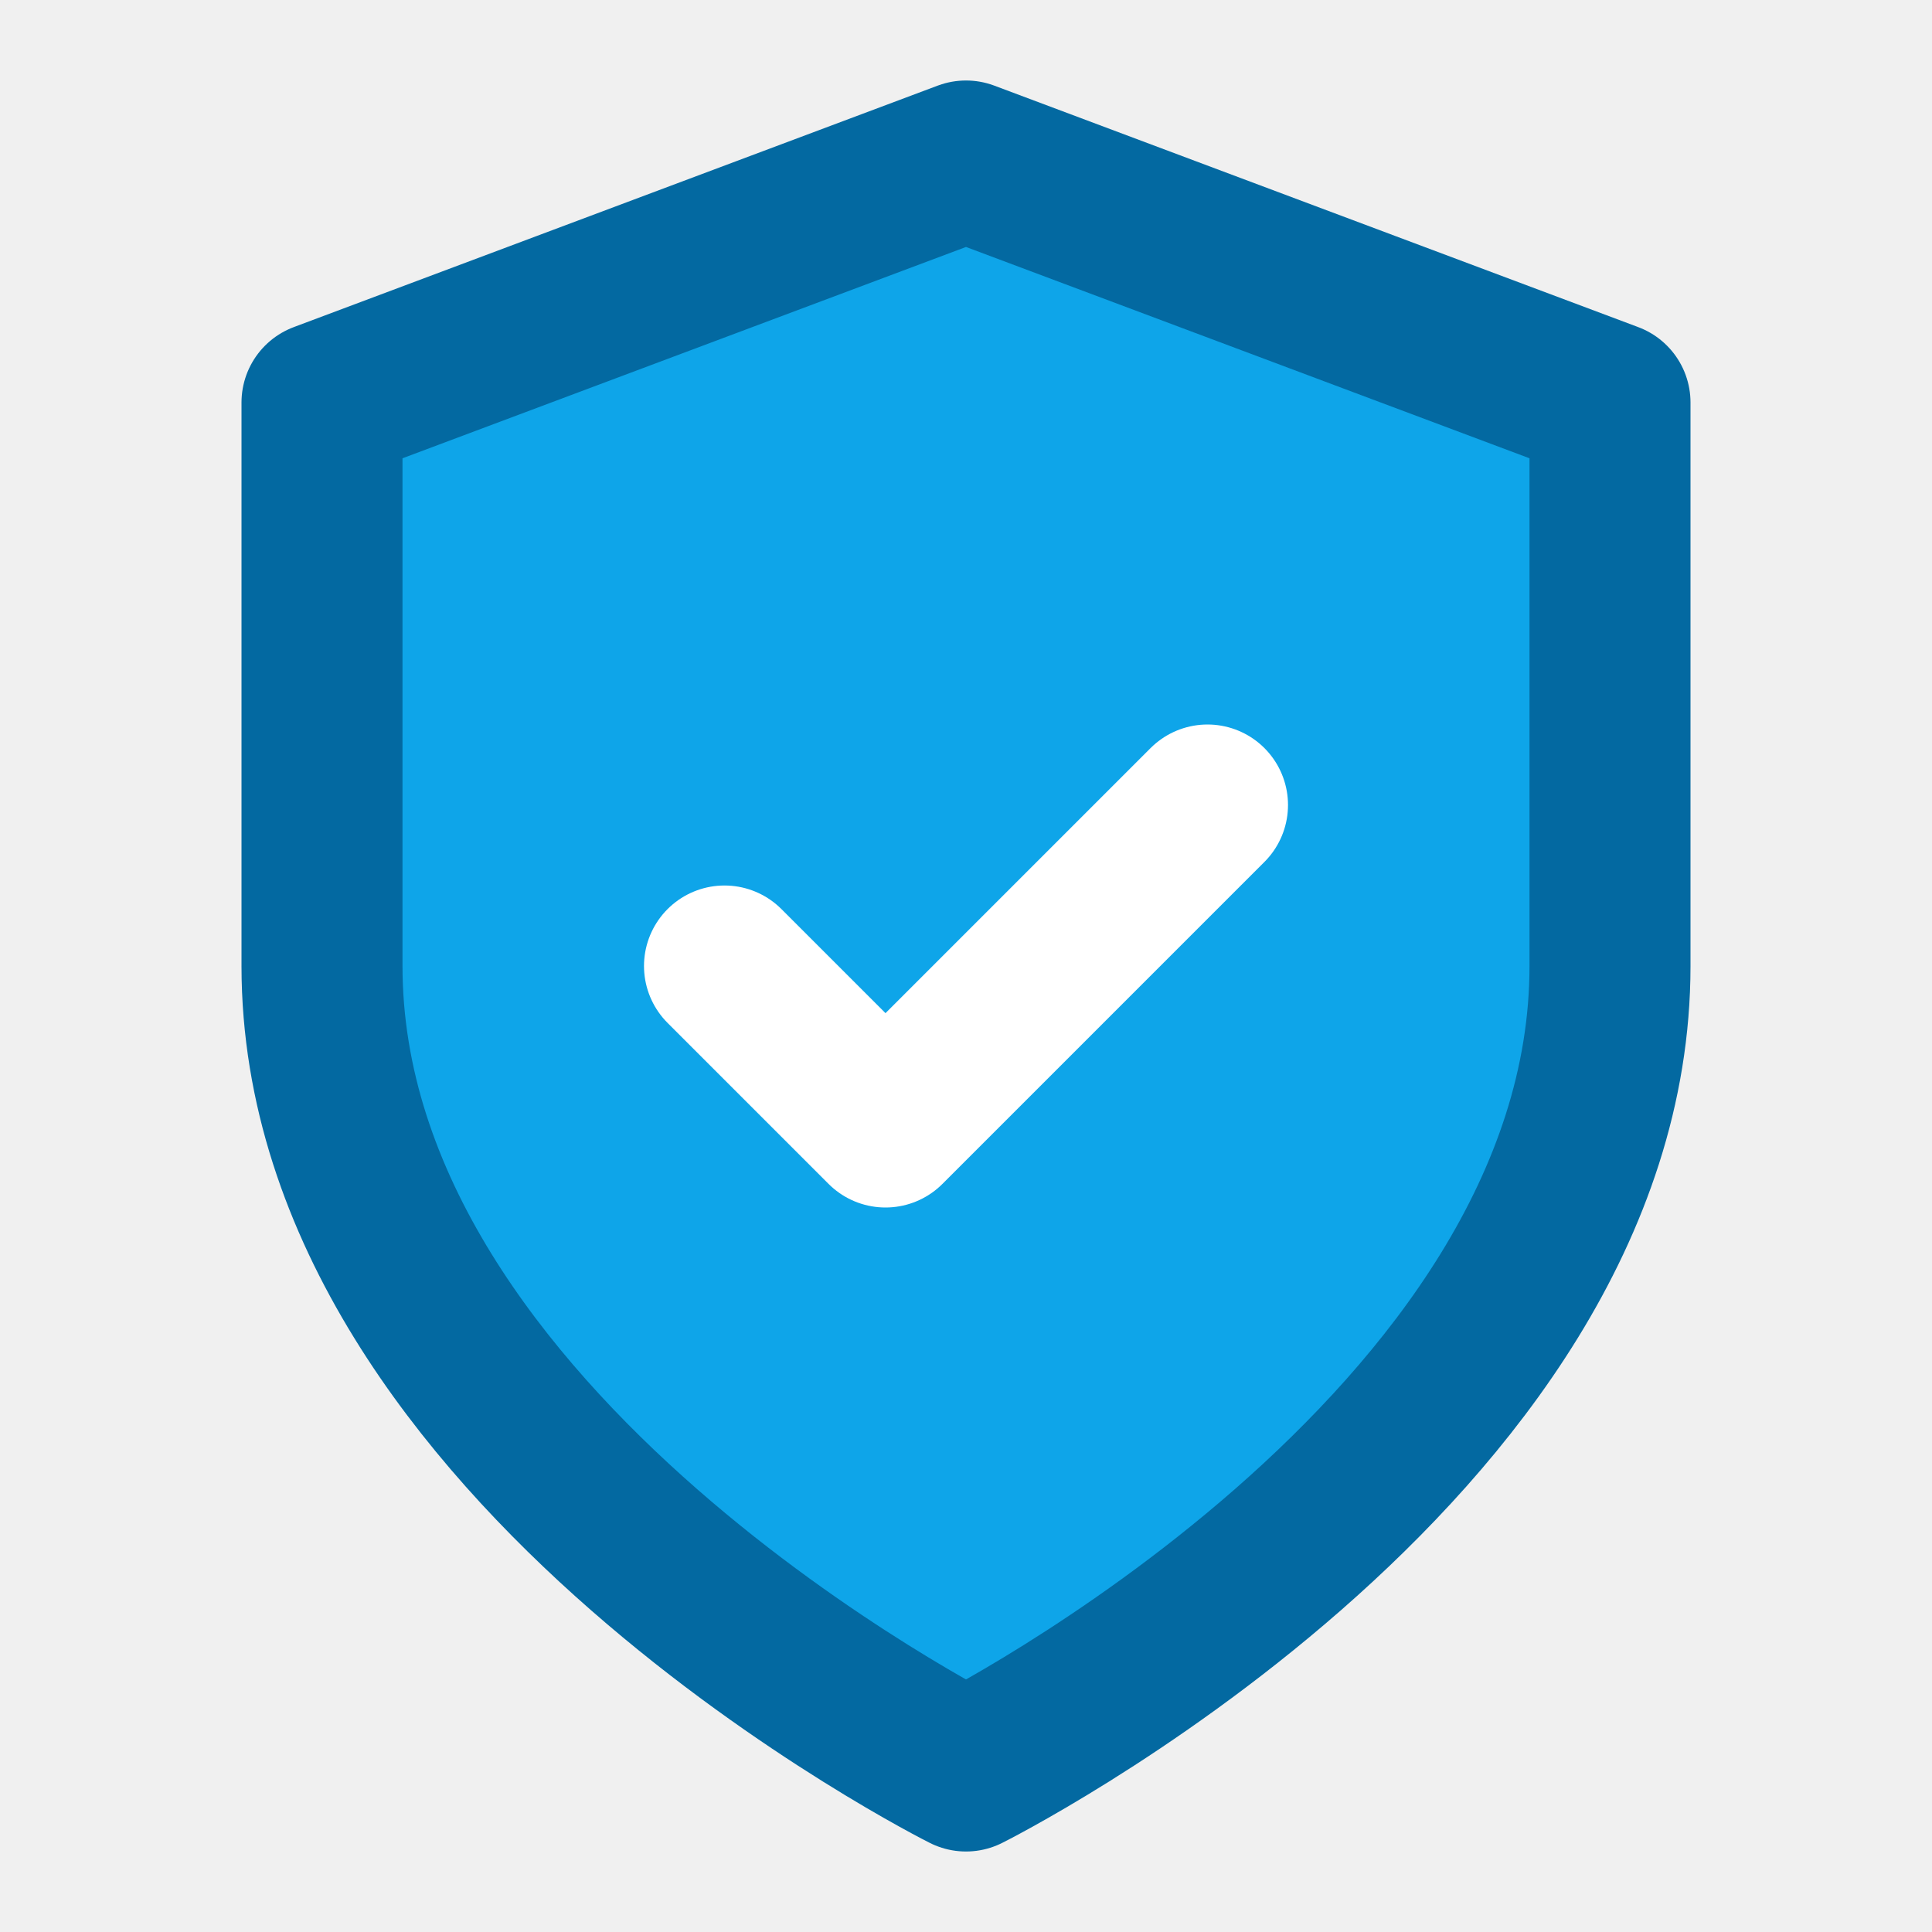
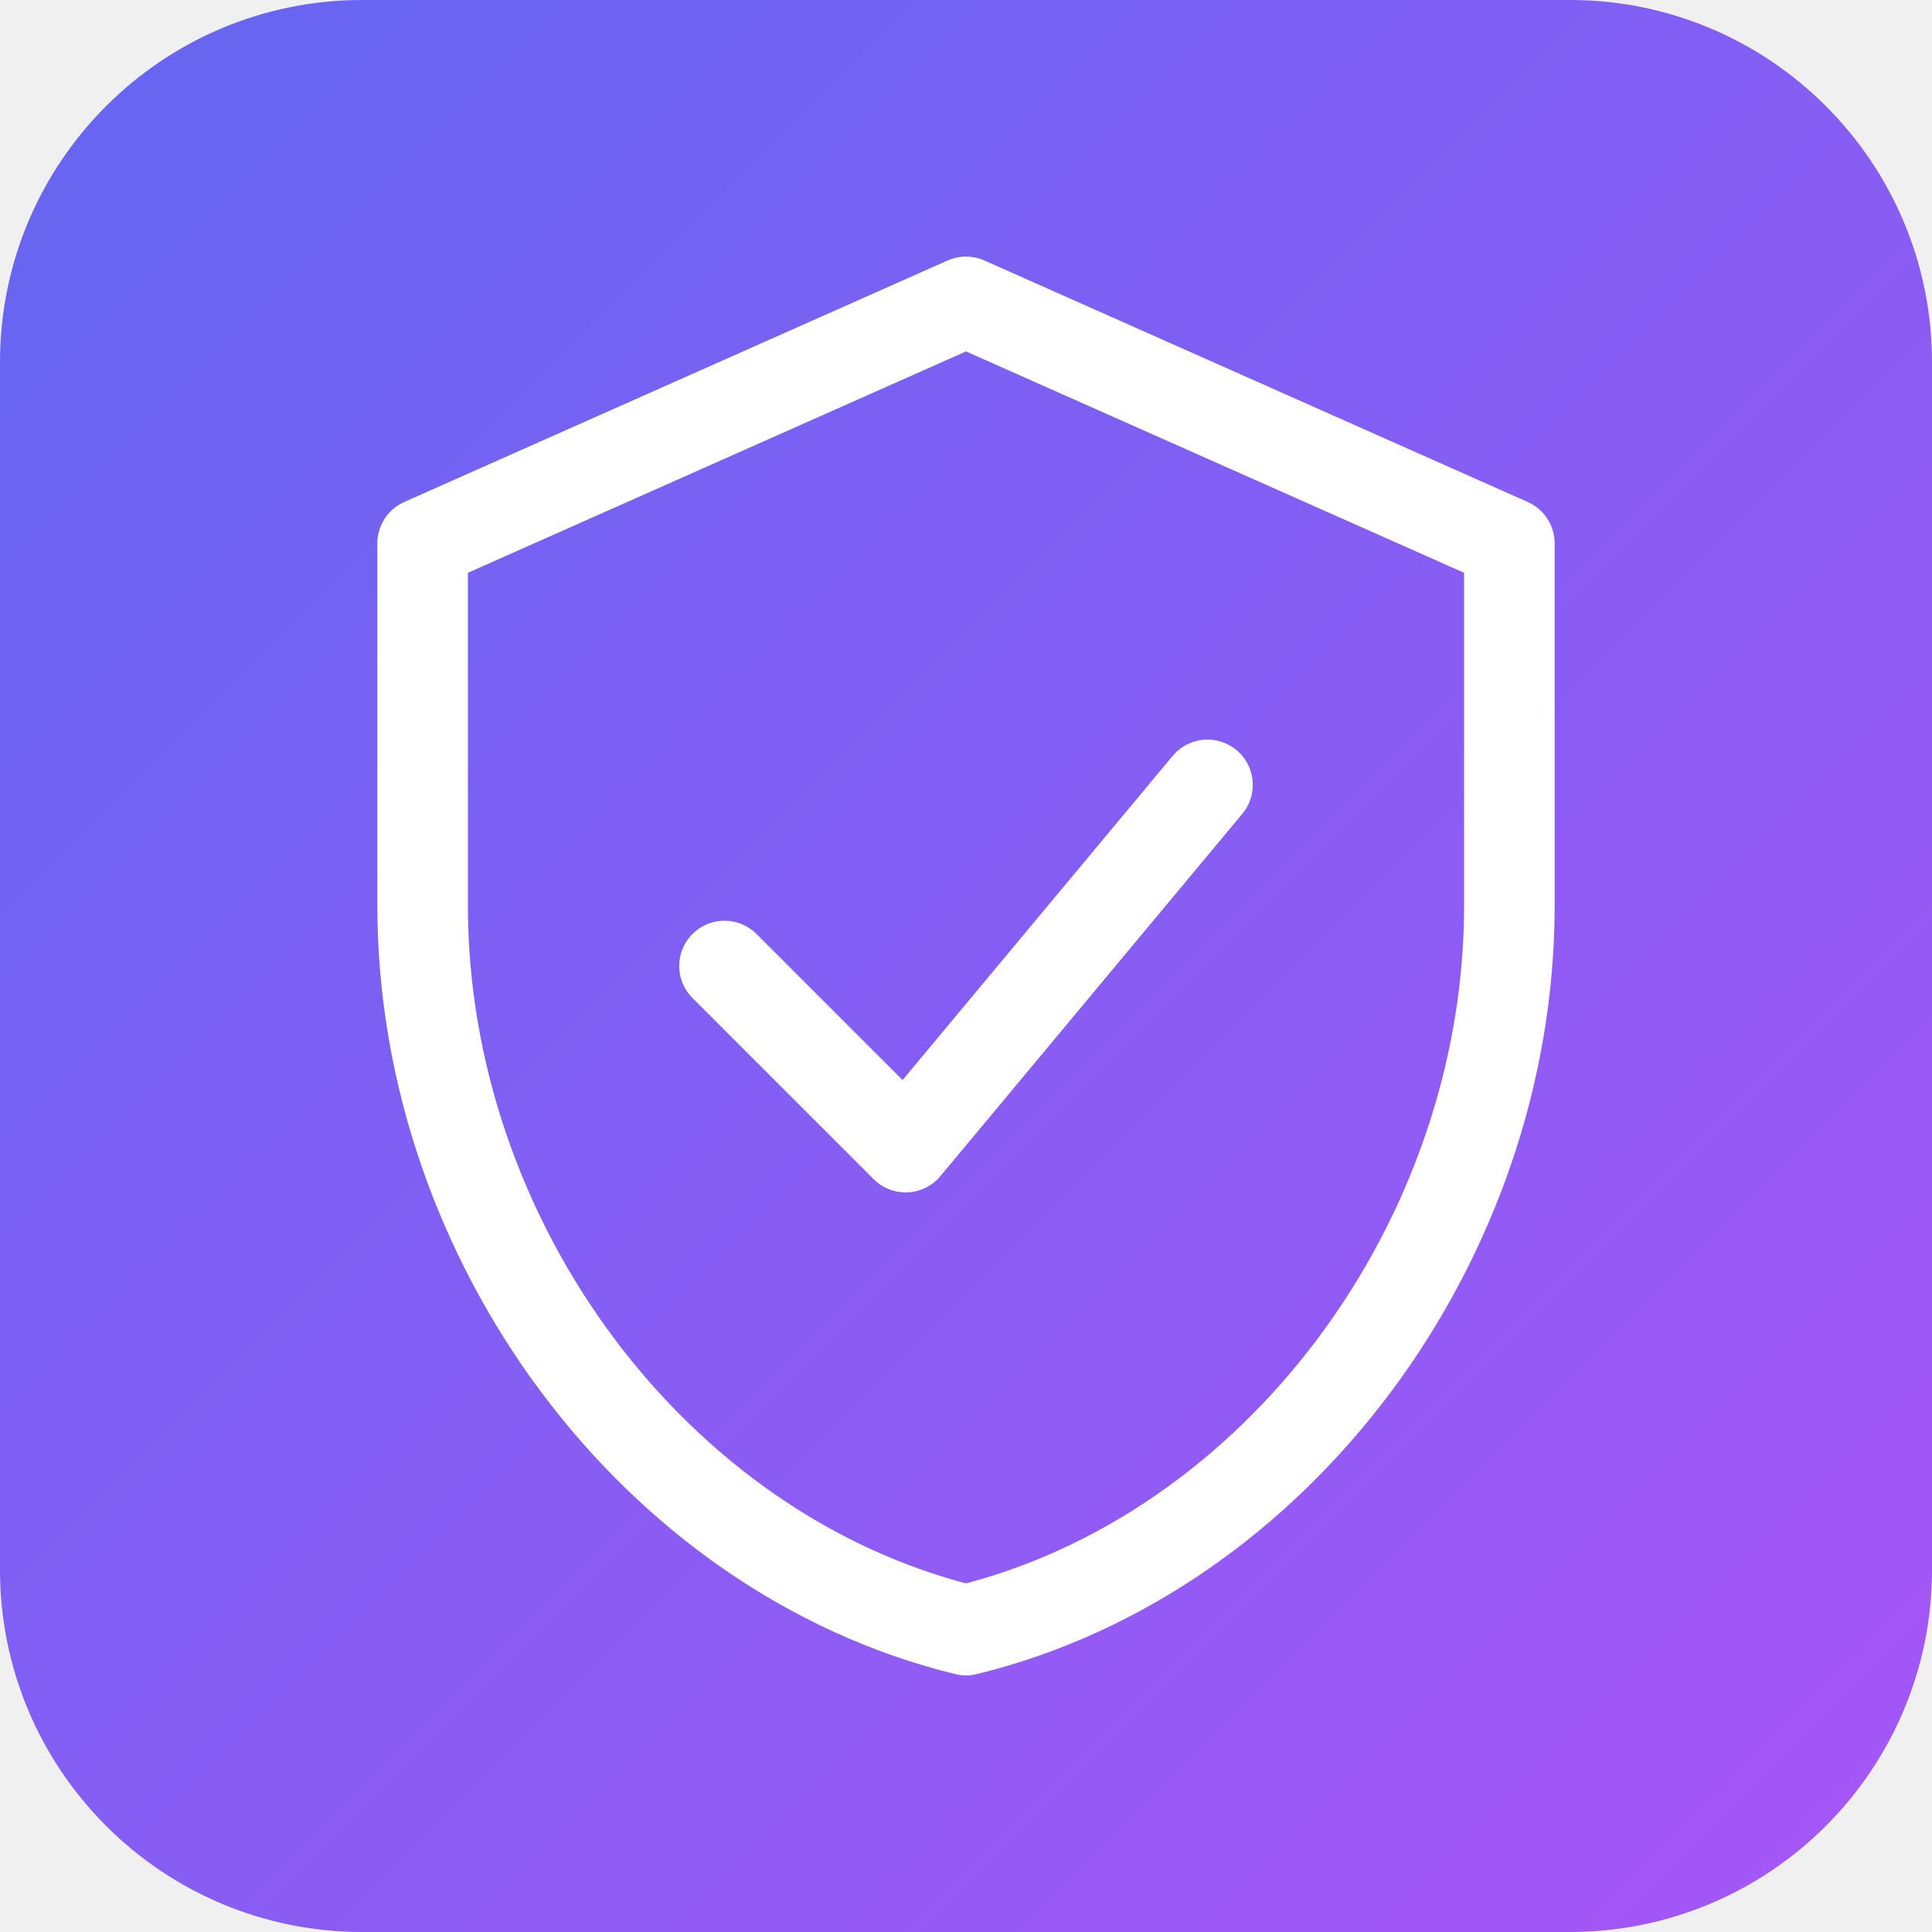
- <svg xmlns="http://www.w3.org/2000/svg" viewBox="0 0 24 24" fill="none" stroke="currentColor" stroke-width="2" stroke-linecap="round" stroke-linejoin="round">
-   <path d="M12 22s8-4 8-10V5l-8-3-8 3v7c0 6 8 10 8 10z" fill="#0ea5e9" stroke="#0369a1" />
-   <path d="M9 12l2 2 4-4" stroke="white" stroke-width="2" />
+ <svg xmlns="http://www.w3.org/2000/svg" viewBox="0 0 32 32">
+   <defs>
+     <linearGradient id="grad" x1="0%" y1="0%" x2="100%" y2="100%">
+       <stop offset="0%" style="stop-color:#6366f1" />
+       <stop offset="100%" style="stop-color:#a855f7" />
+     </linearGradient>
+   </defs>
+   <rect width="32" height="32" rx="6" fill="url(#grad)" />
+   <path d="M16 5L7 9v6c0 5.55 3.84 10.74 9 12 5.16-1.26 9-6.45 9-12V9l-9-4z" fill="none" stroke="white" stroke-width="1.5" stroke-linecap="round" stroke-linejoin="round" />
+   <path d="M12 16l3 3 5-6" fill="none" stroke="white" stroke-width="1.5" stroke-linecap="round" stroke-linejoin="round" />
</svg>
